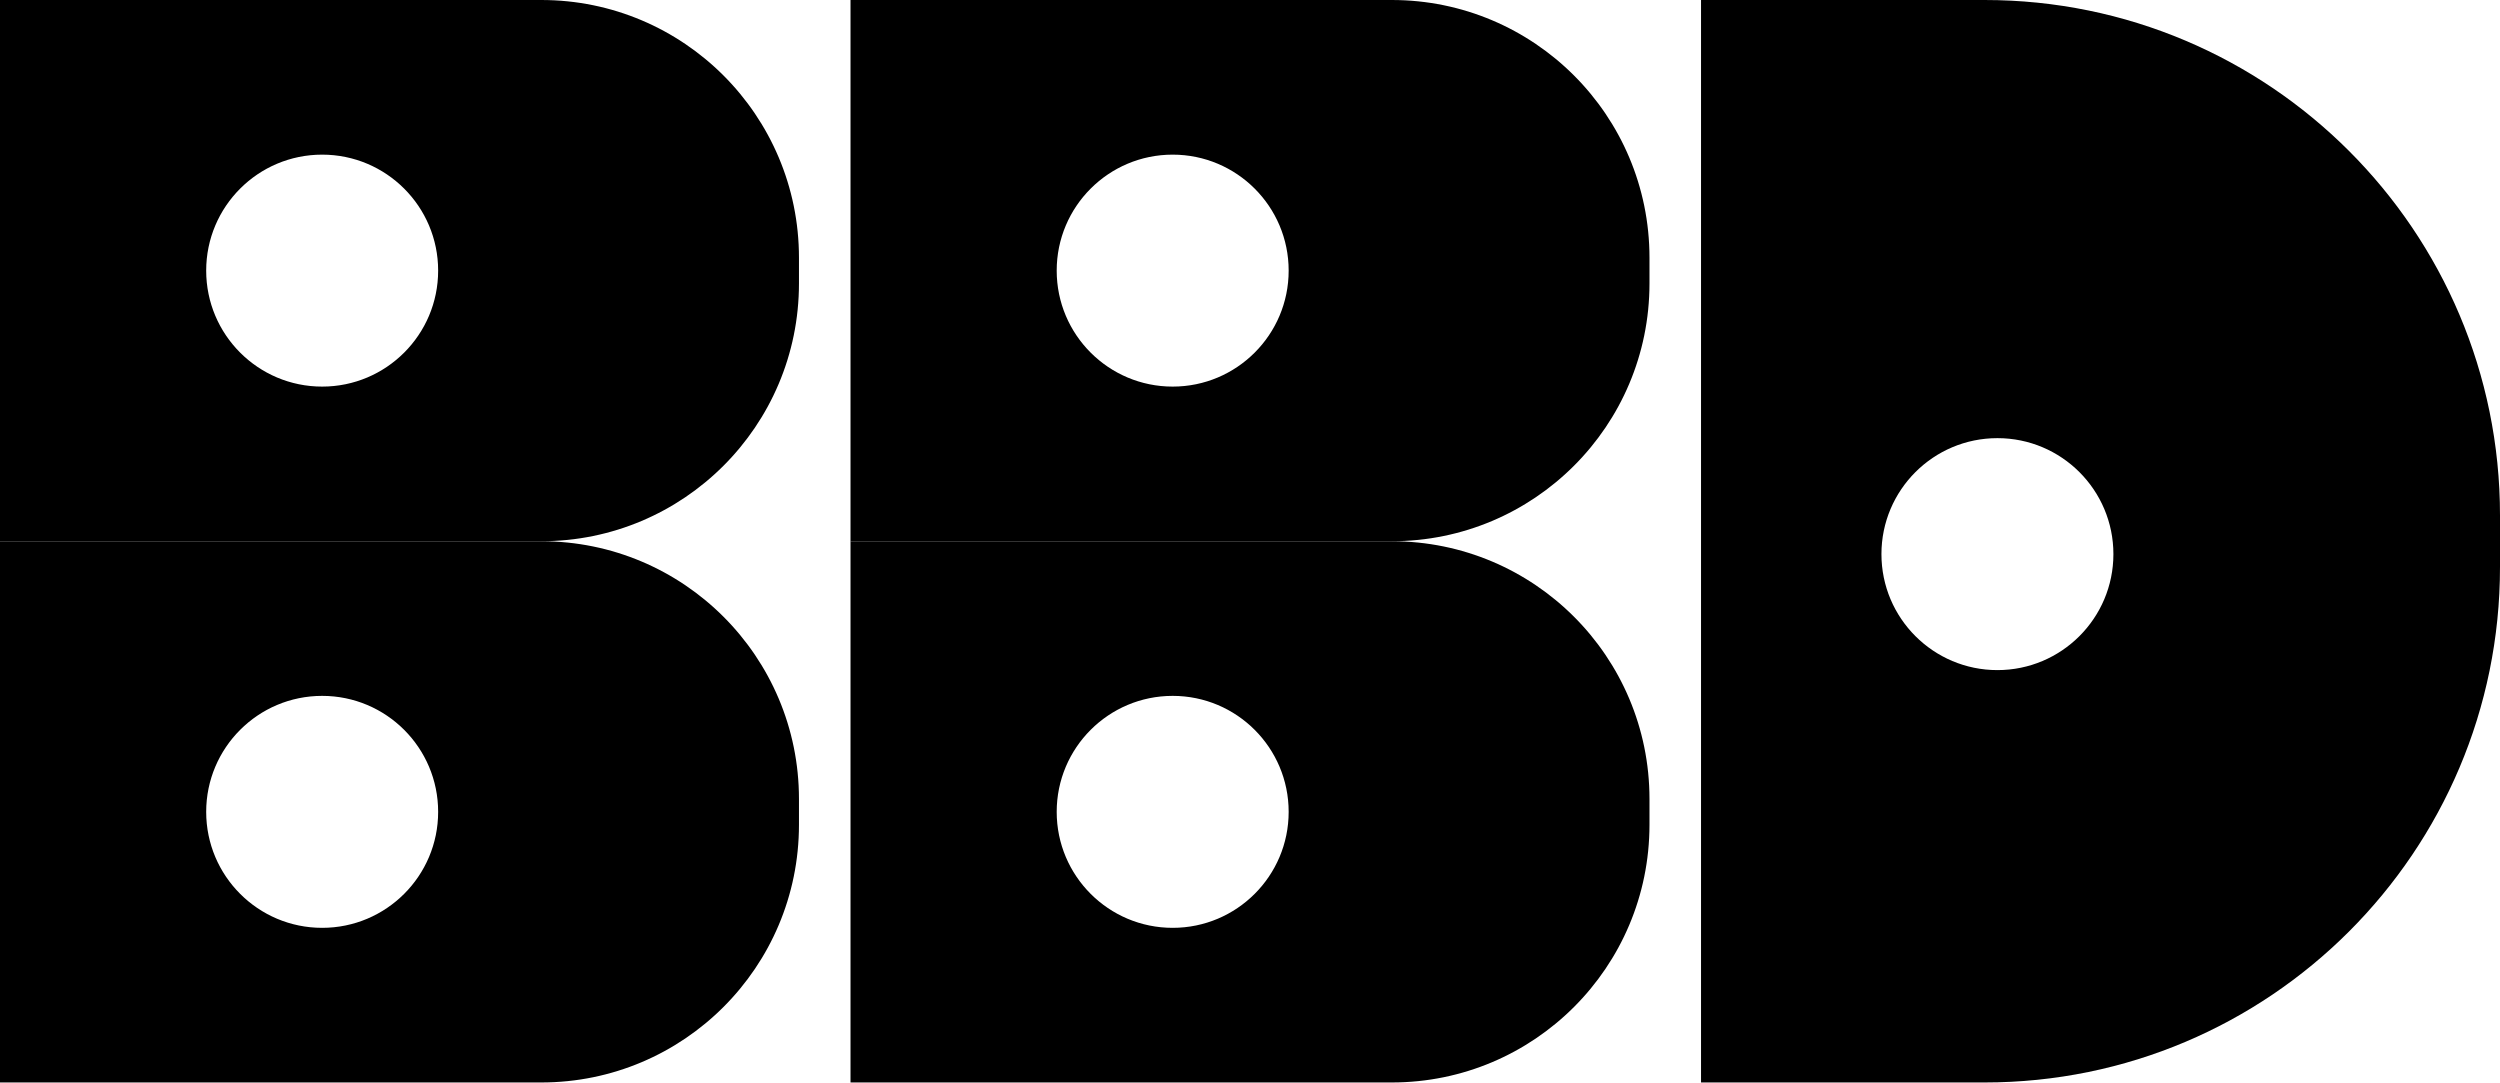
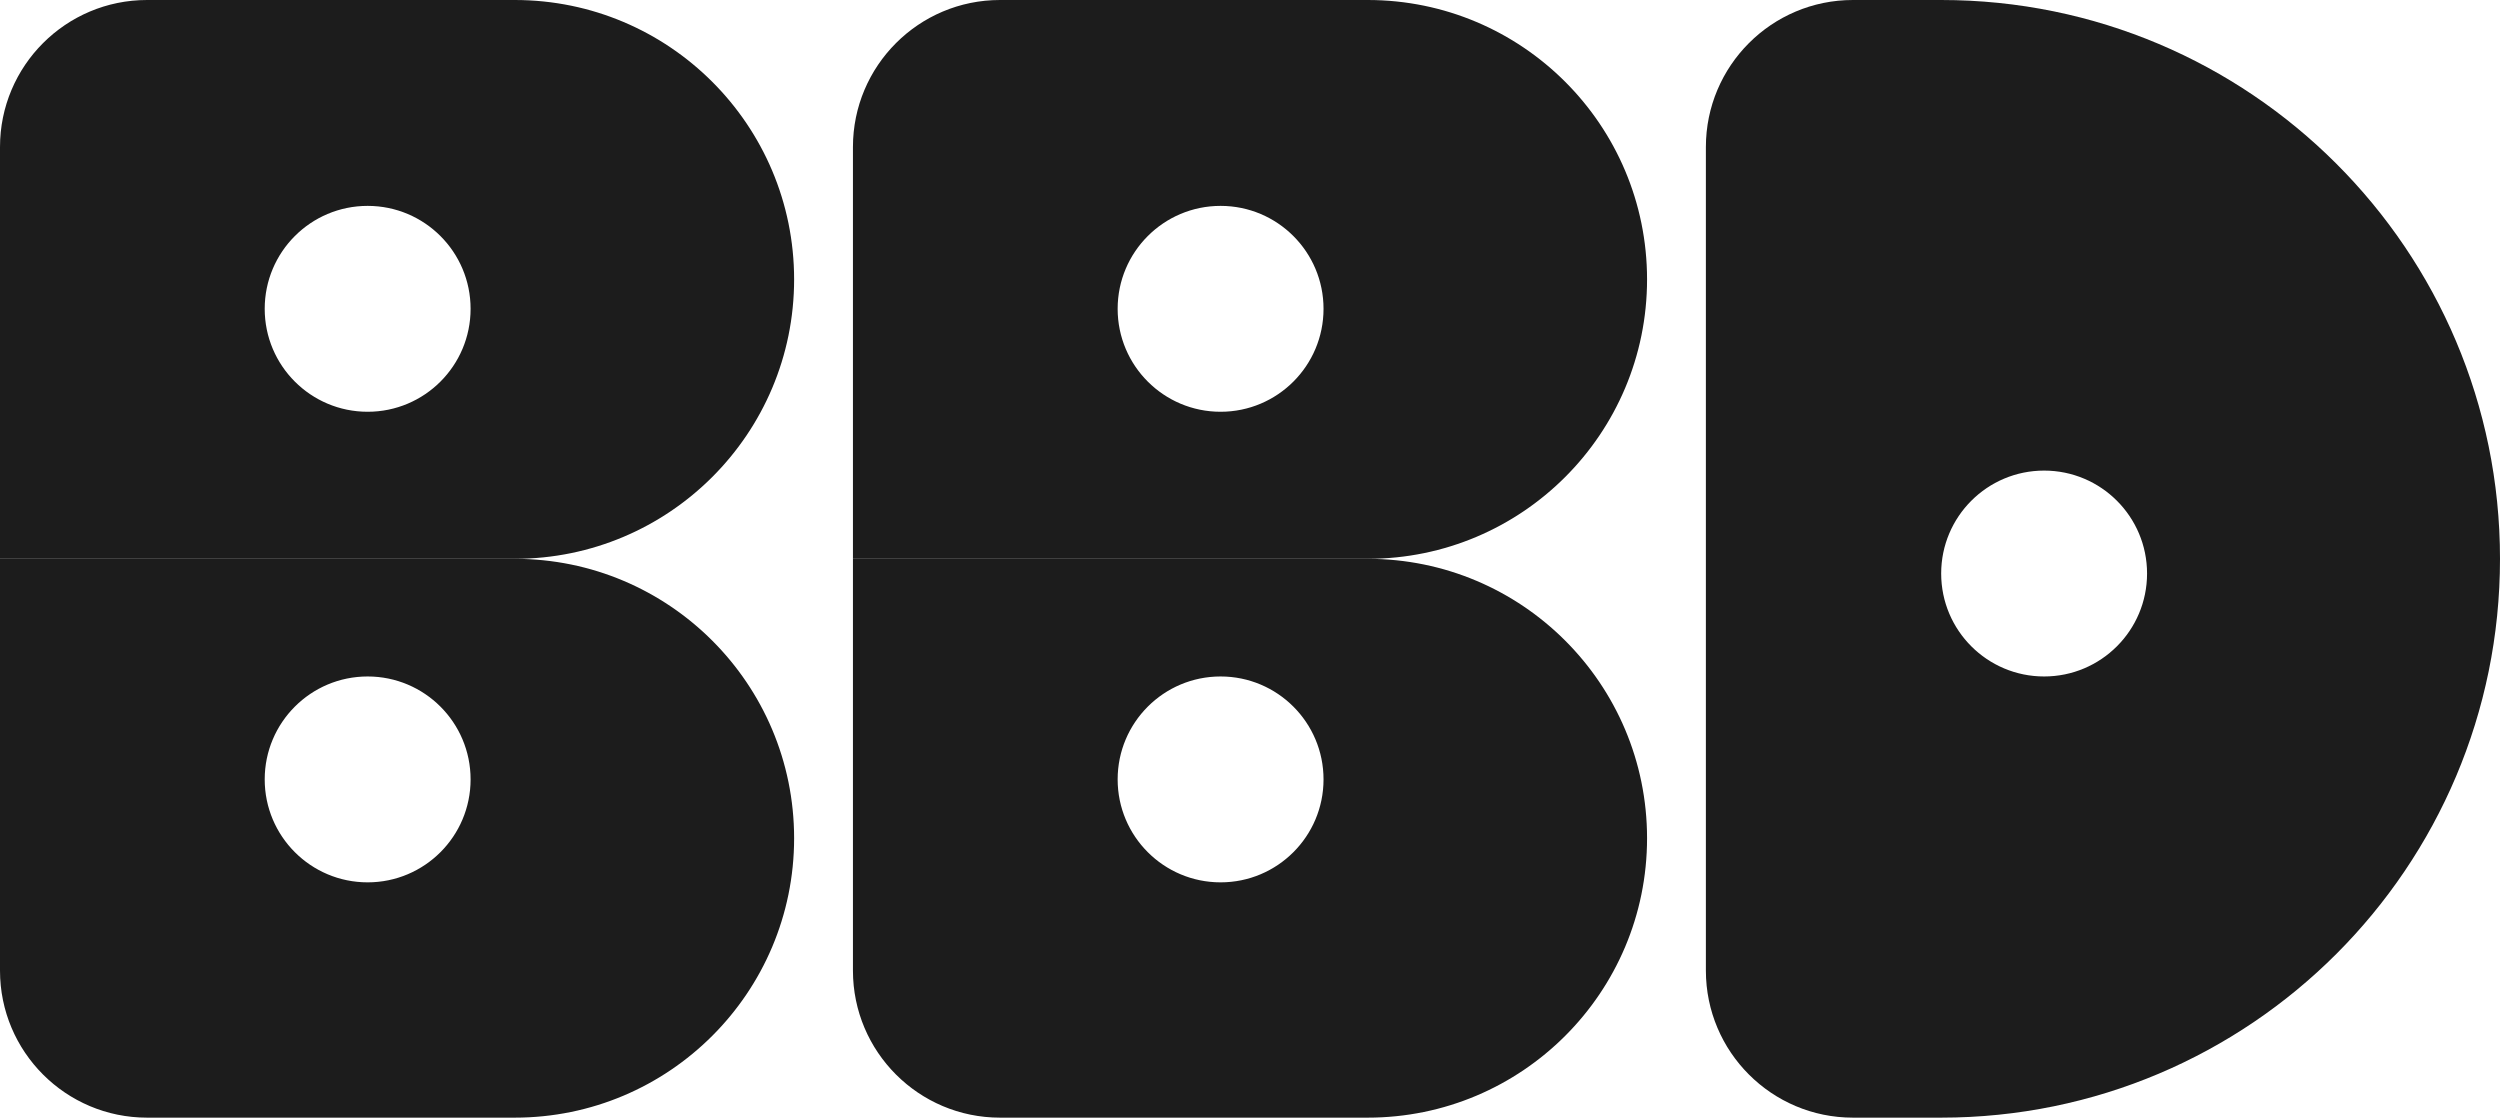
- <svg xmlns="http://www.w3.org/2000/svg" width="97" height="42" viewBox="0 0 97 42" fill="none">
-   <path d="M21 21C26.523 21 31 25.477 31 31V32C31 37.523 26.523 42 21 42H0V21H21ZM12.5 27C10.015 27 8 29.015 8 31.5C8 33.985 10.015 36 12.5 36C14.985 36 17 33.985 17 31.5C17 29.015 14.985 27 12.5 27Z" fill="black" />
-   <path d="M21 0C26.523 0 31 4.477 31 10V11C31 16.523 26.523 21 21 21H0V0H21ZM12.5 6C10.015 6 8 8.015 8 10.5C8 12.985 10.015 15 12.5 15C14.985 15 17 12.985 17 10.5C17 8.015 14.985 6 12.5 6Z" fill="black" />
-   <path d="M54 21C59.523 21 64 25.477 64 31V32C64 37.523 59.523 42 54 42H33V21H54ZM45.5 27C43.015 27 41 29.015 41 31.5C41 33.985 43.015 36 45.5 36C47.985 36 50 33.985 50 31.5C50 29.015 47.985 27 45.5 27Z" fill="black" />
-   <path d="M54 0C59.523 0 64 4.477 64 10V11C64 16.523 59.523 21 54 21H33V0H54ZM45.5 6C43.015 6 41 8.015 41 10.5C41 12.985 43.015 15 45.5 15C47.985 15 50 12.985 50 10.5C50 8.015 47.985 6 45.5 6Z" fill="black" />
-   <path d="M77 0C88.046 1.77171e-07 97 8.954 97 20V22C97 33.046 88.046 42 77 42H66V0H77ZM77.5 17C75.015 17 73 19.015 73 21.5C73 23.985 75.015 26 77.5 26C79.985 26 82 23.985 82 21.5C82 19.015 79.985 17 77.5 17Z" fill="black" />
+ <svg xmlns="http://www.w3.org/2000/svg" width="85" height="38" viewBox="0 0 85 38" fill="none">
+   <path d="M17.5 0C22.747 4.18767e-07 27 4.253 27 9.5C27 14.747 22.747 19 17.5 19H0V5C9.66416e-08 2.239 2.239 0 5 0H17.5ZM12.5 7C10.567 7 9 8.567 9 10.5C9 12.433 10.567 14 12.5 14C14.433 14 16 12.433 16 10.5C16 8.567 14.433 7 12.5 7Z" fill="#1C1C1C" />
+   <path d="M17.5 19C22.747 19 27 23.253 27 28.5C27 33.747 22.747 38 17.5 38H5C2.239 38 9.66416e-08 35.761 0 33V19H17.5ZM12.5 23C10.567 23 9 24.567 9 26.5C9 28.433 10.567 30 12.5 30C14.433 30 16 28.433 16 26.5C16 24.567 14.433 23 12.5 23Z" fill="#1C1C1C" />
+   <path d="M46.5 0C51.747 4.18767e-07 56 4.253 56 9.5C56 14.747 51.747 19 46.5 19H29V5C29 2.239 31.239 0 34 0H46.5ZM41.5 7C39.567 7 38 8.567 38 10.5C38 12.433 39.567 14 41.5 14C43.433 14 45 12.433 45 10.5C45 8.567 43.433 7 41.5 7Z" fill="#1C1C1C" />
+   <path d="M46.5 19C51.747 19 56 23.253 56 28.5C56 33.747 51.747 38 46.5 38H34C31.239 38 29 35.761 29 33V19H46.5ZM41.5 23C39.567 23 38 24.567 38 26.5C38 28.433 39.567 30 41.5 30C43.433 30 45 28.433 45 26.5C45 24.567 43.433 23 41.5 23Z" fill="#1C1C1C" />
+   <path d="M66 0C76.493 0 85 8.507 85 19C85 29.493 76.493 38 66 38H63C60.239 38 58 35.761 58 33V5C58 2.239 60.239 0 63 0H66ZM69.5 16C67.567 16 66 17.567 66 19.5C66 21.433 67.567 23 69.5 23C71.433 23 73 21.433 73 19.5C73 17.567 71.433 16 69.5 16Z" fill="#1C1C1C" />
</svg>
